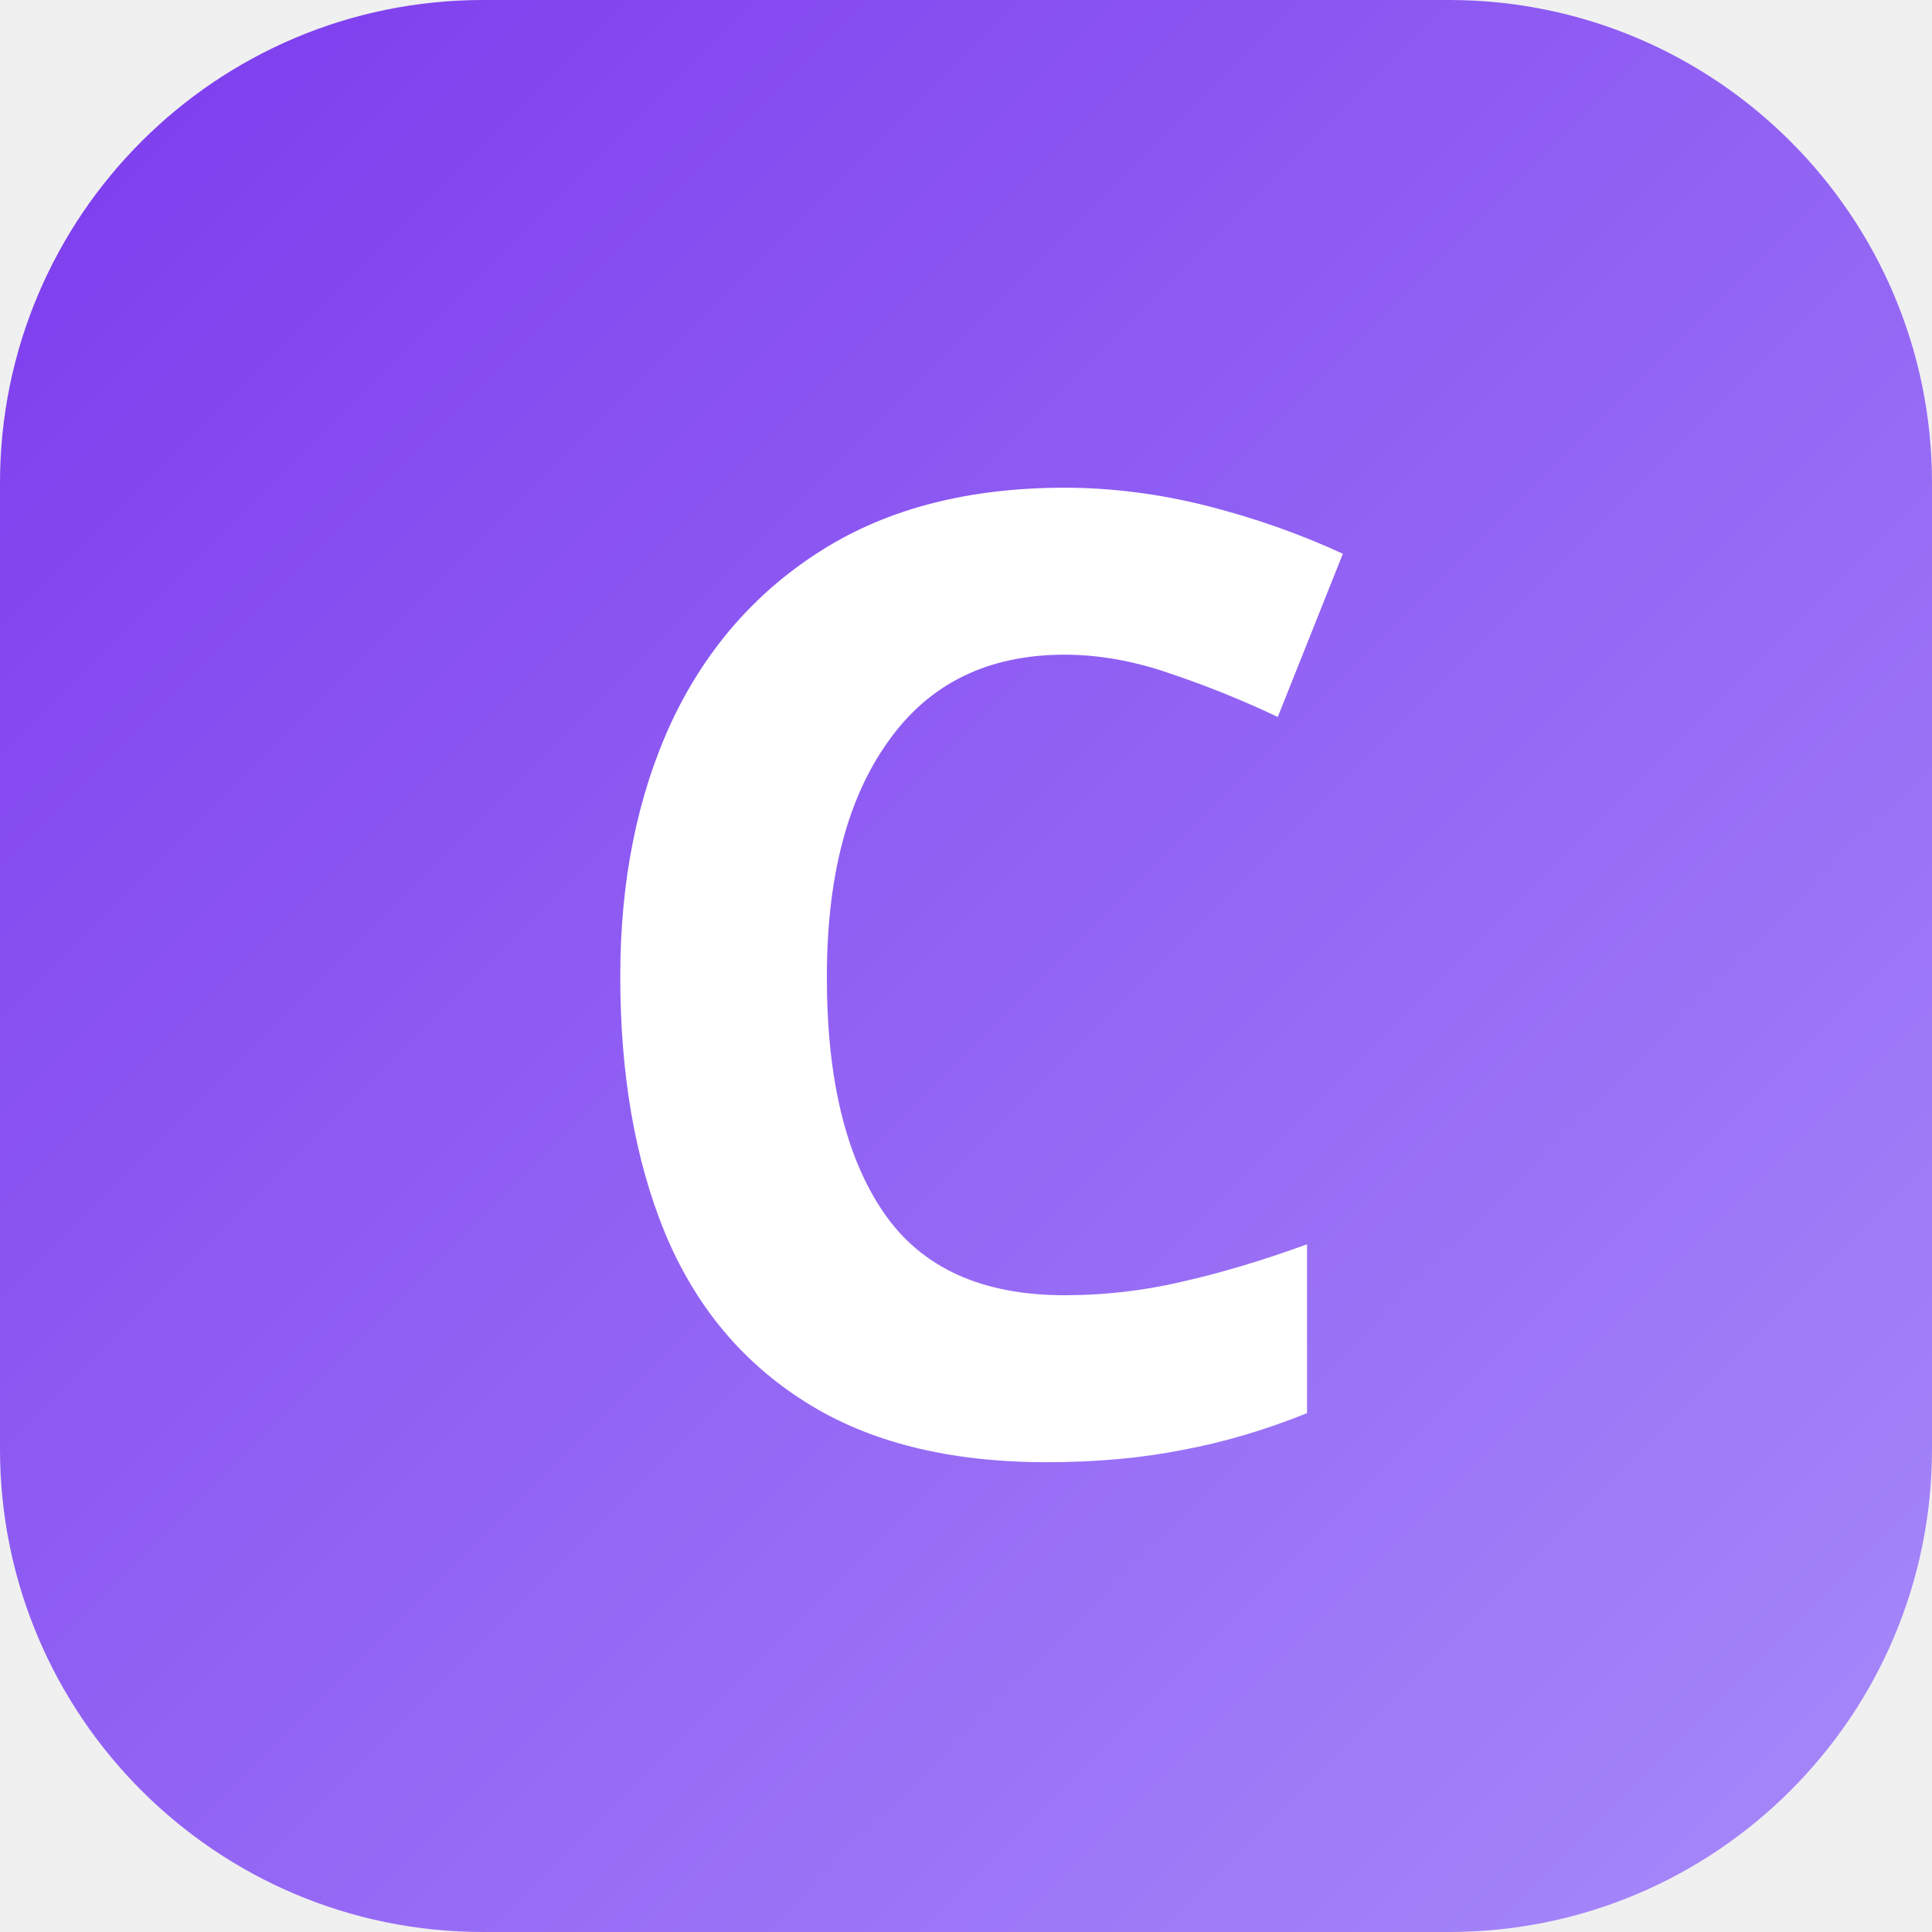
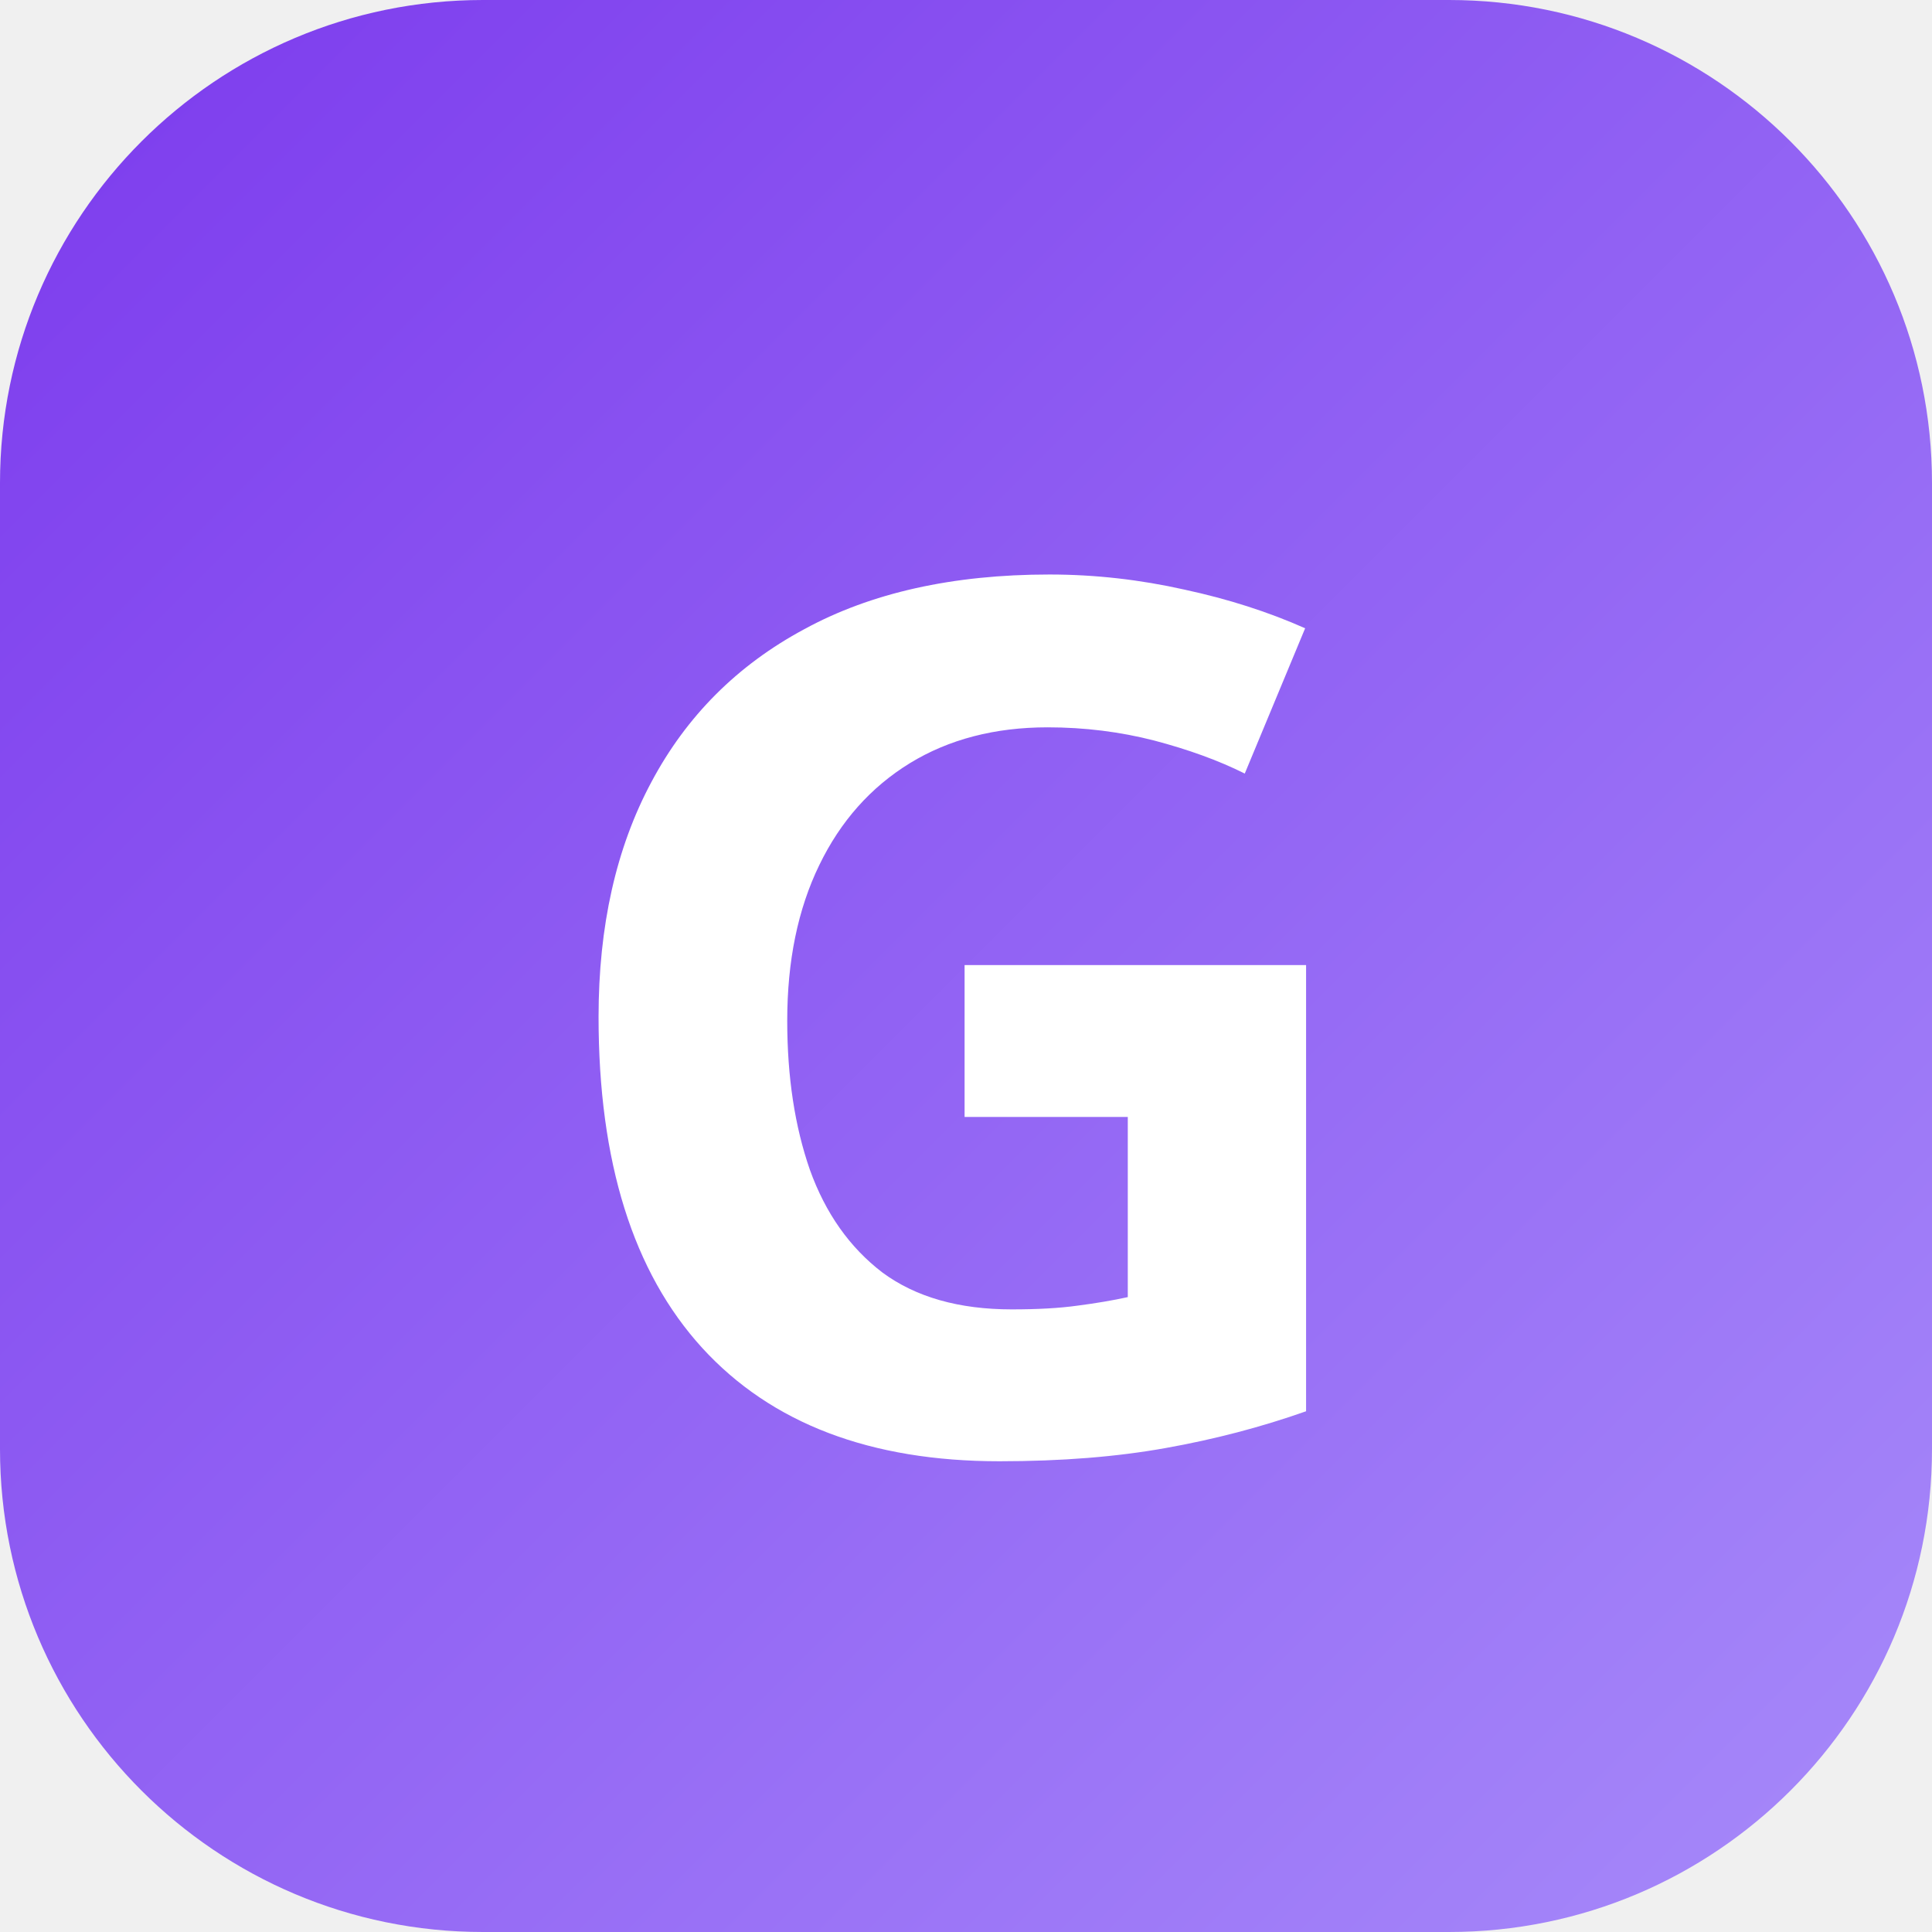
<svg xmlns="http://www.w3.org/2000/svg" viewBox="0 0 32 32">
  <defs>
    <linearGradient id="g" x1="0%" y1="0%" x2="100%" y2="100%">
      <stop offset="0%" style="stop-color:#7c3aed" />
      <stop offset="100%" style="stop-color:#a78bfa" />
    </linearGradient>
  </defs>
  <rect width="32" height="32" rx="8" fill="url(#g)" />
-   <text x="16" y="24" font-size="22" text-anchor="middle" fill="white" font-family="sans-serif" font-weight="bold">C</text>
+   <text x="16" y="24" font-size="20" text-anchor="middle" fill="white" font-family="sans-serif" font-weight="bold">G</text>
</svg>
